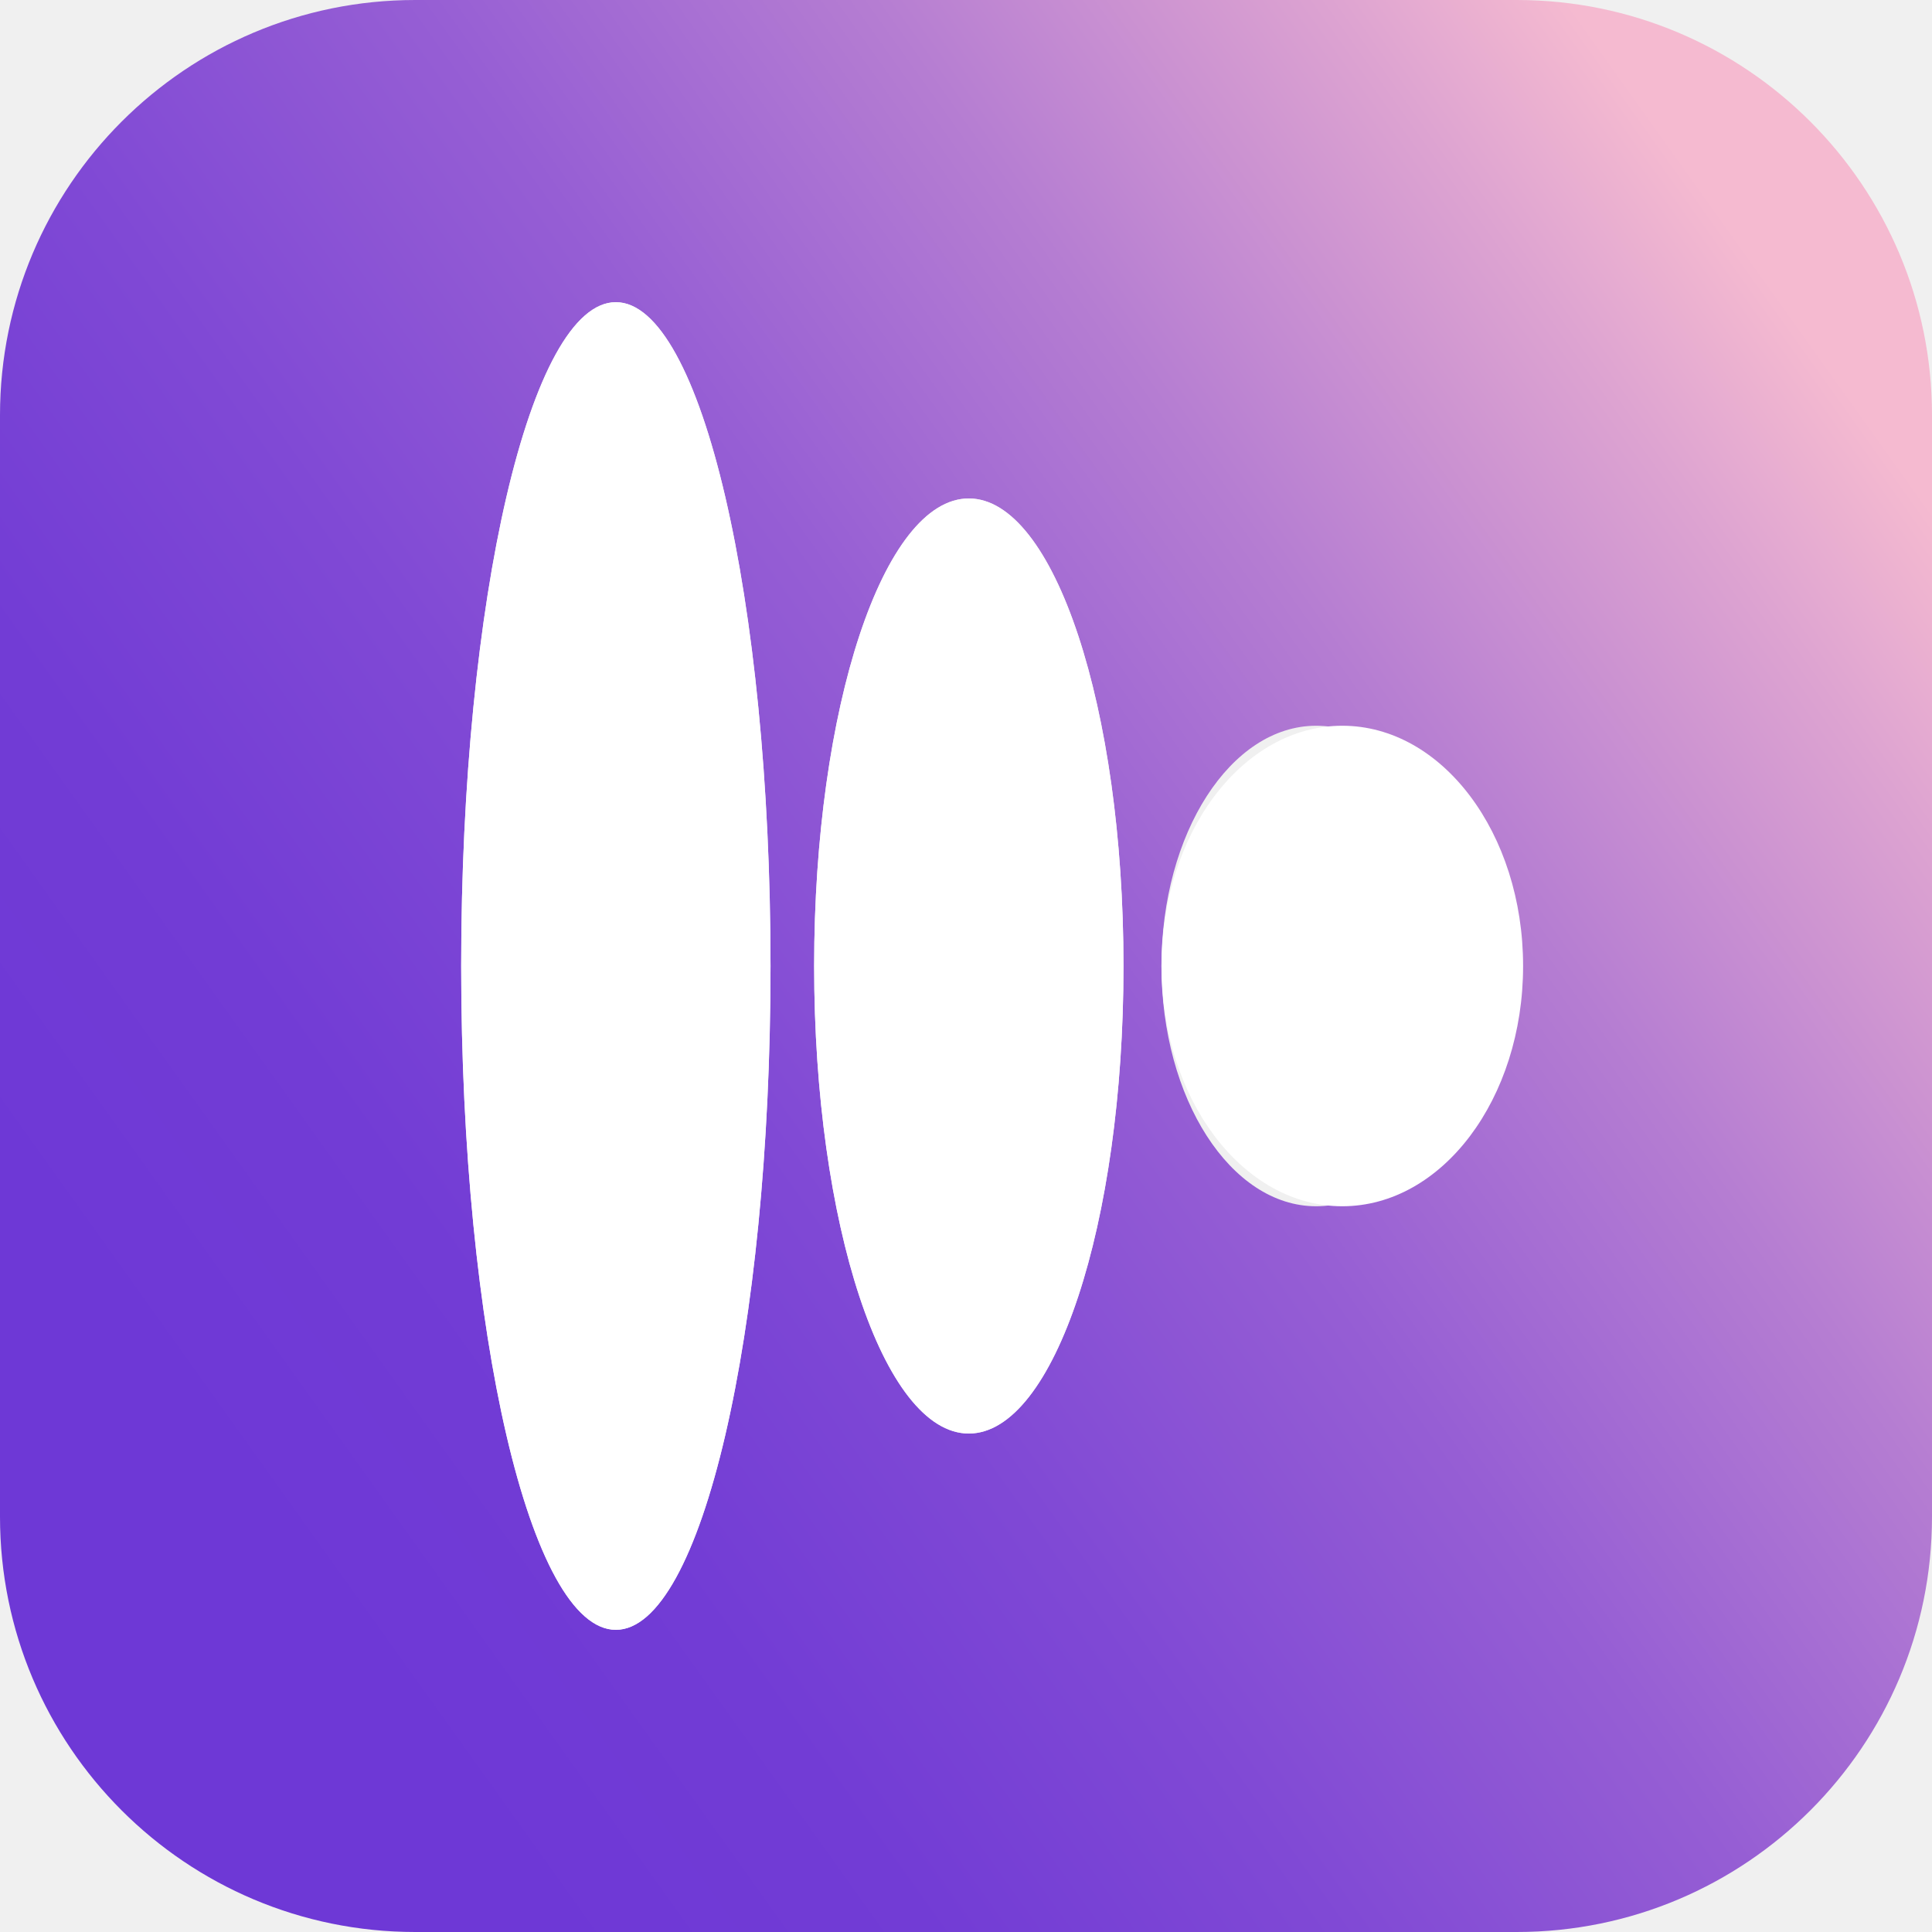
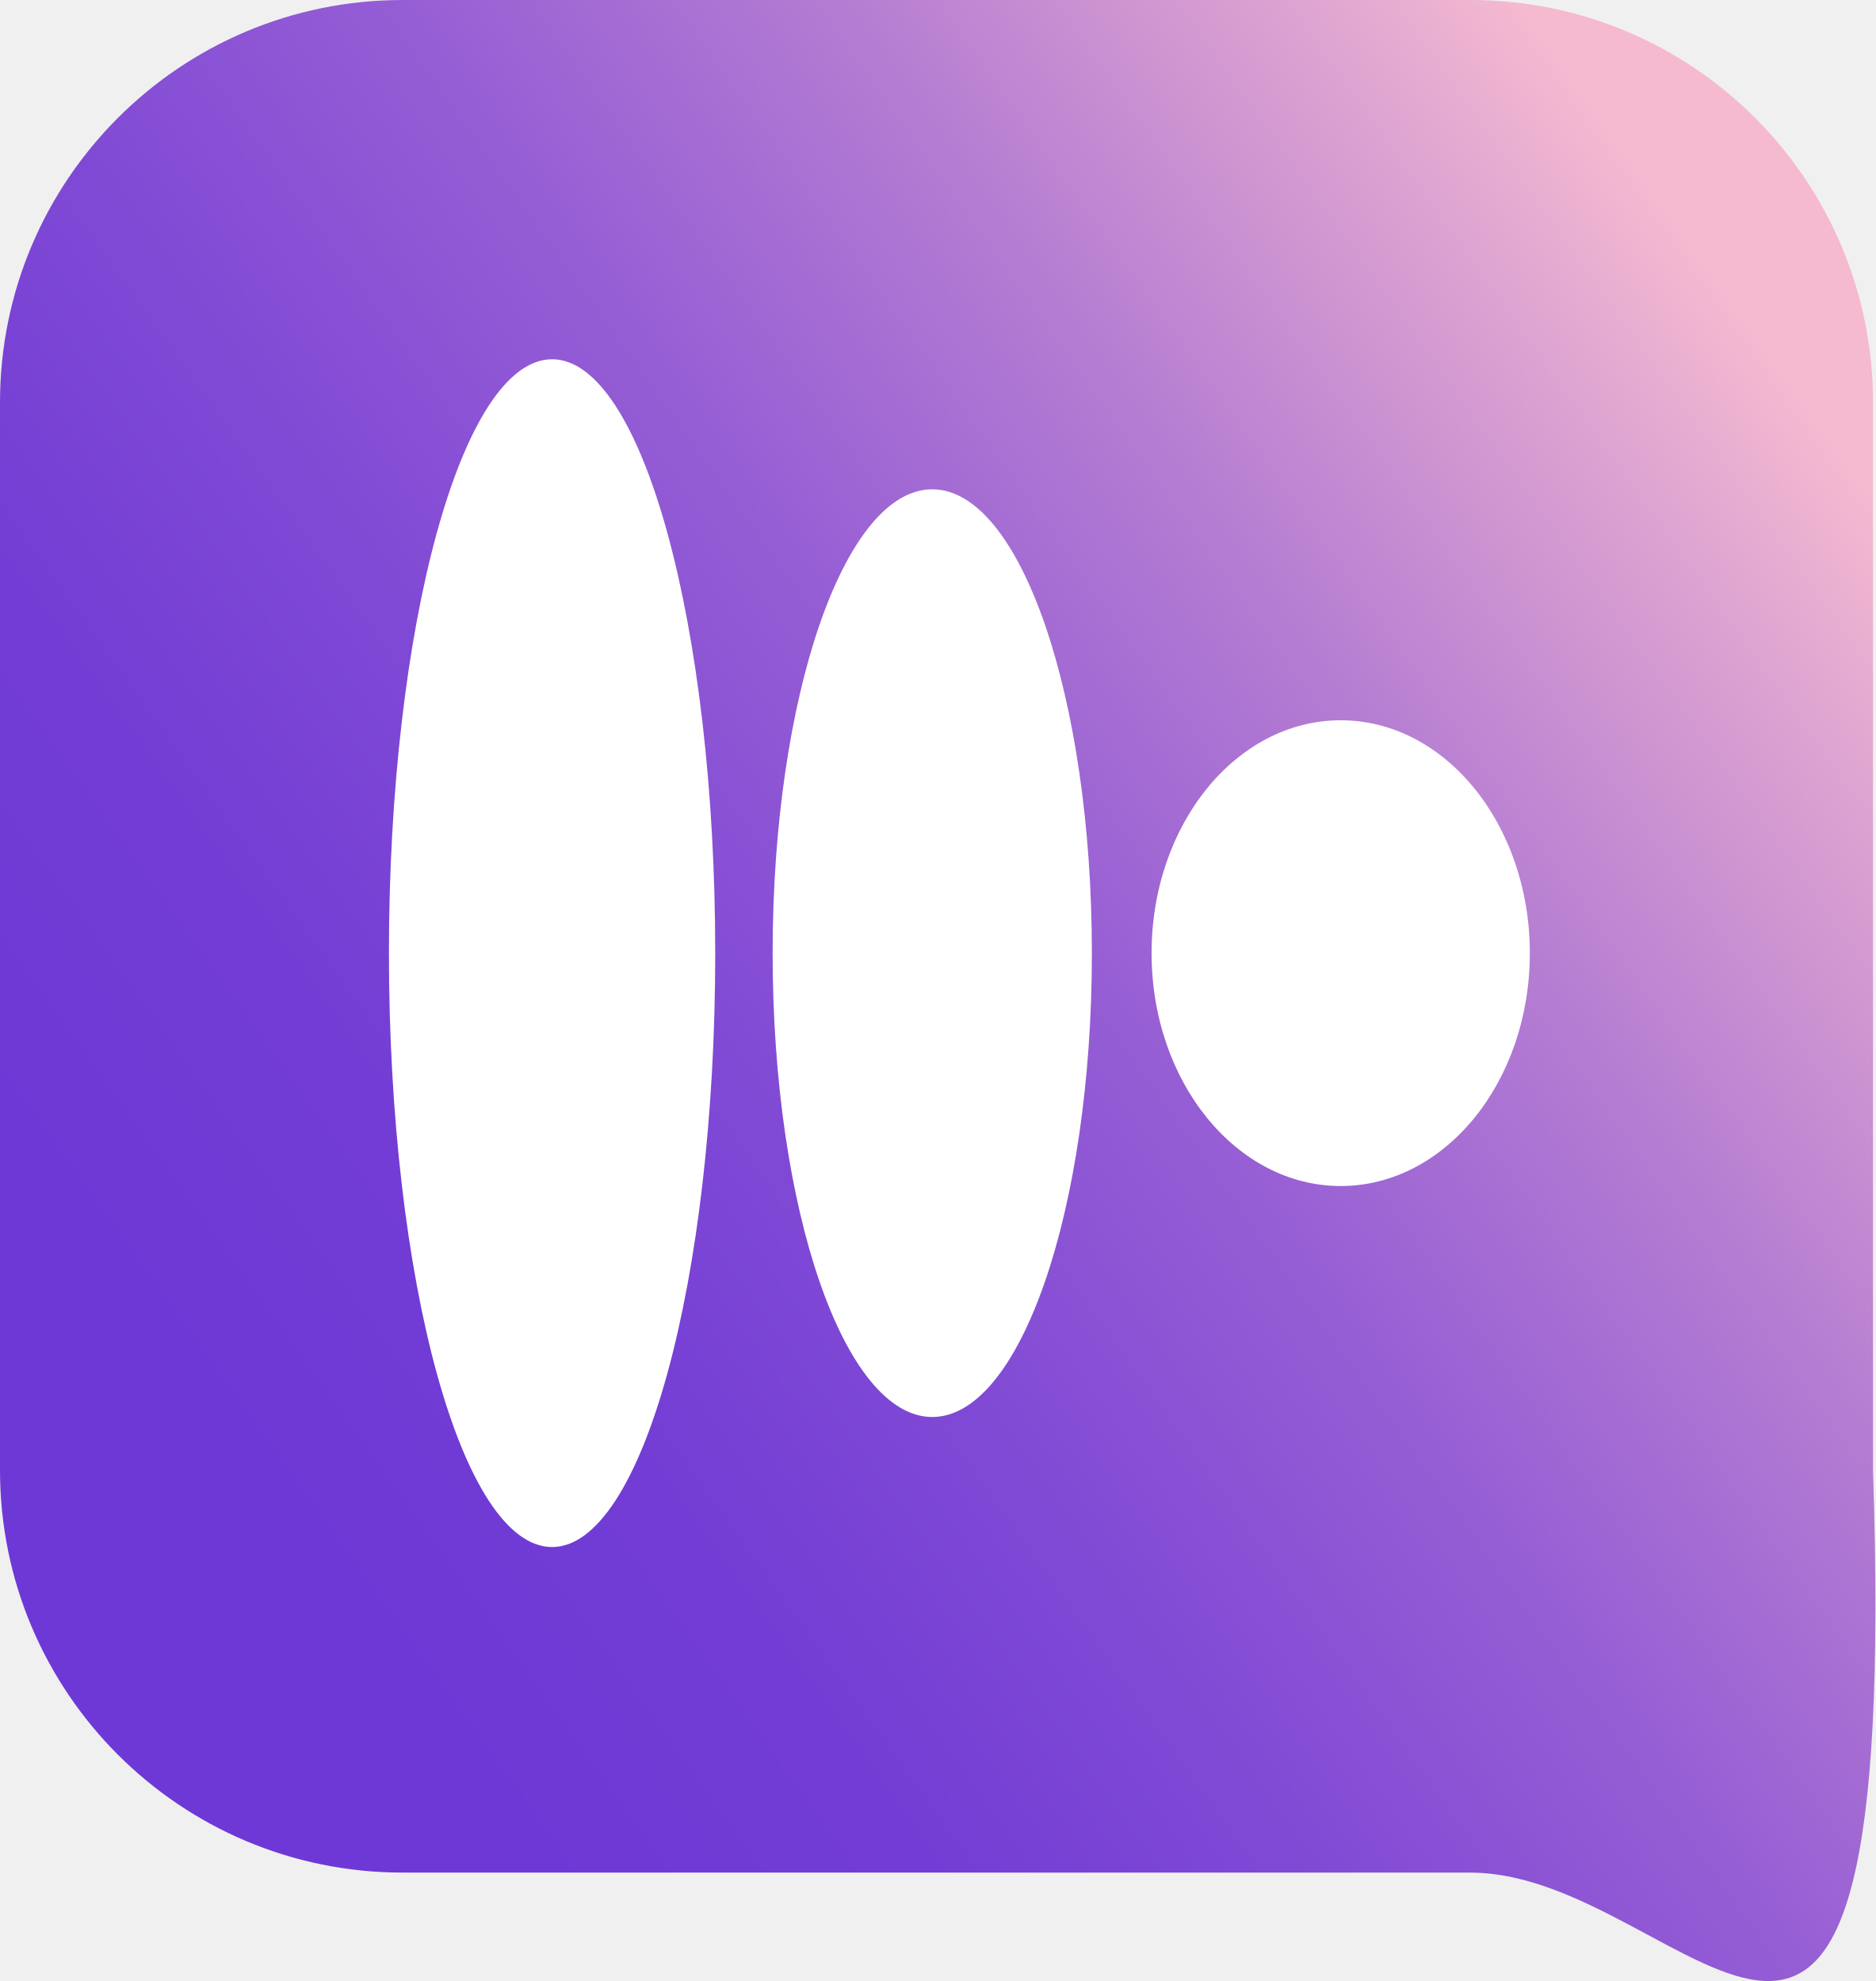
- <svg xmlns="http://www.w3.org/2000/svg" id="Layer_2" viewBox="0 0 903.86 903.86">
+ <svg xmlns="http://www.w3.org/2000/svg" id="Layer_2" viewBox="0 0 383.25 404.91">
  <defs>
    <style>
      .cls-1 {
        fill: #fff;
      }

      .cls-2 {
        fill: url(#linear-gradient);
      }
    </style>
-     <linearGradient id="linear-gradient" x1="108.81" y1="696.95" x2="852.28" y2="166.05" gradientUnits="userSpaceOnUse">
+     <linearGradient id="linear-gradient" x1="57.88" y1="311.65" x2="372.71" y2="86.84" gradientUnits="userSpaceOnUse">
      <stop offset="0" stop-color="#6e38d6" />
      <stop offset=".16" stop-color="#723cd5" />
      <stop offset=".33" stop-color="#8049d5" />
      <stop offset=".52" stop-color="#965ed4" />
      <stop offset=".71" stop-color="#b57dd2" />
      <stop offset=".9" stop-color="#dda3d1" />
      <stop offset="1" stop-color="#f5bad0" />
    </linearGradient>
  </defs>
  <g id="Layer_1-2" data-name="Layer_1">
    <g>
-       <path class="cls-2" d="M709.59,0H194.27C86.98,0,0,86.98,0,194.27v515.32c0,107.29,86.98,194.27,194.27,194.27h515.32c107.29,0,194.27-86.98,194.27-194.27V194.27C903.86,86.98,816.88,0,709.59,0ZM288.12,762.49c-39.97,0-72.36-139.04-72.36-310.56s32.4-310.56,72.36-310.56,72.36,139.04,72.36,310.56-32.4,310.56-72.36,310.56ZM453.25,670.66c-39.97,0-72.36-97.93-72.36-218.73s32.4-218.73,72.36-218.73,72.36,97.93,72.36,218.73-32.4,218.73-72.36,218.73ZM615.74,564.33c-39.97,0-72.36-50.32-72.36-112.4s32.4-112.4,72.36-112.4,72.36,50.32,72.36,112.4-32.4,112.4-72.36,112.4Z" />
-       <ellipse class="cls-1" cx="288.12" cy="451.93" rx="72.36" ry="310.56" />
-       <ellipse class="cls-1" cx="453.25" cy="451.93" rx="72.36" ry="218.73" />
-       <ellipse class="cls-1" cx="627.97" cy="451.93" rx="84.59" ry="112.4" />
+       <path class="cls-2" d="M300.49,382.75H82.27c-45.44,0-82.27-36.83-82.27-82.27V82.27C0,36.83,36.83,0,82.27,0h218.22c45.44,0,82.27,36.83,82.27,82.27v218.22c5.57,168.75-36.83,82.27-82.27,82.27Z" />
+       <g>
+         <ellipse class="cls-1" cx="112.82" cy="194.82" rx="33.34" ry="121.39" />
+         <ellipse class="cls-1" cx="190.51" cy="194.82" rx="32.62" ry="94.81" />
+         <ellipse class="cls-1" cx="273.98" cy="194.82" rx="38.65" ry="47.6" />
+       </g>
    </g>
  </g>
</svg>
